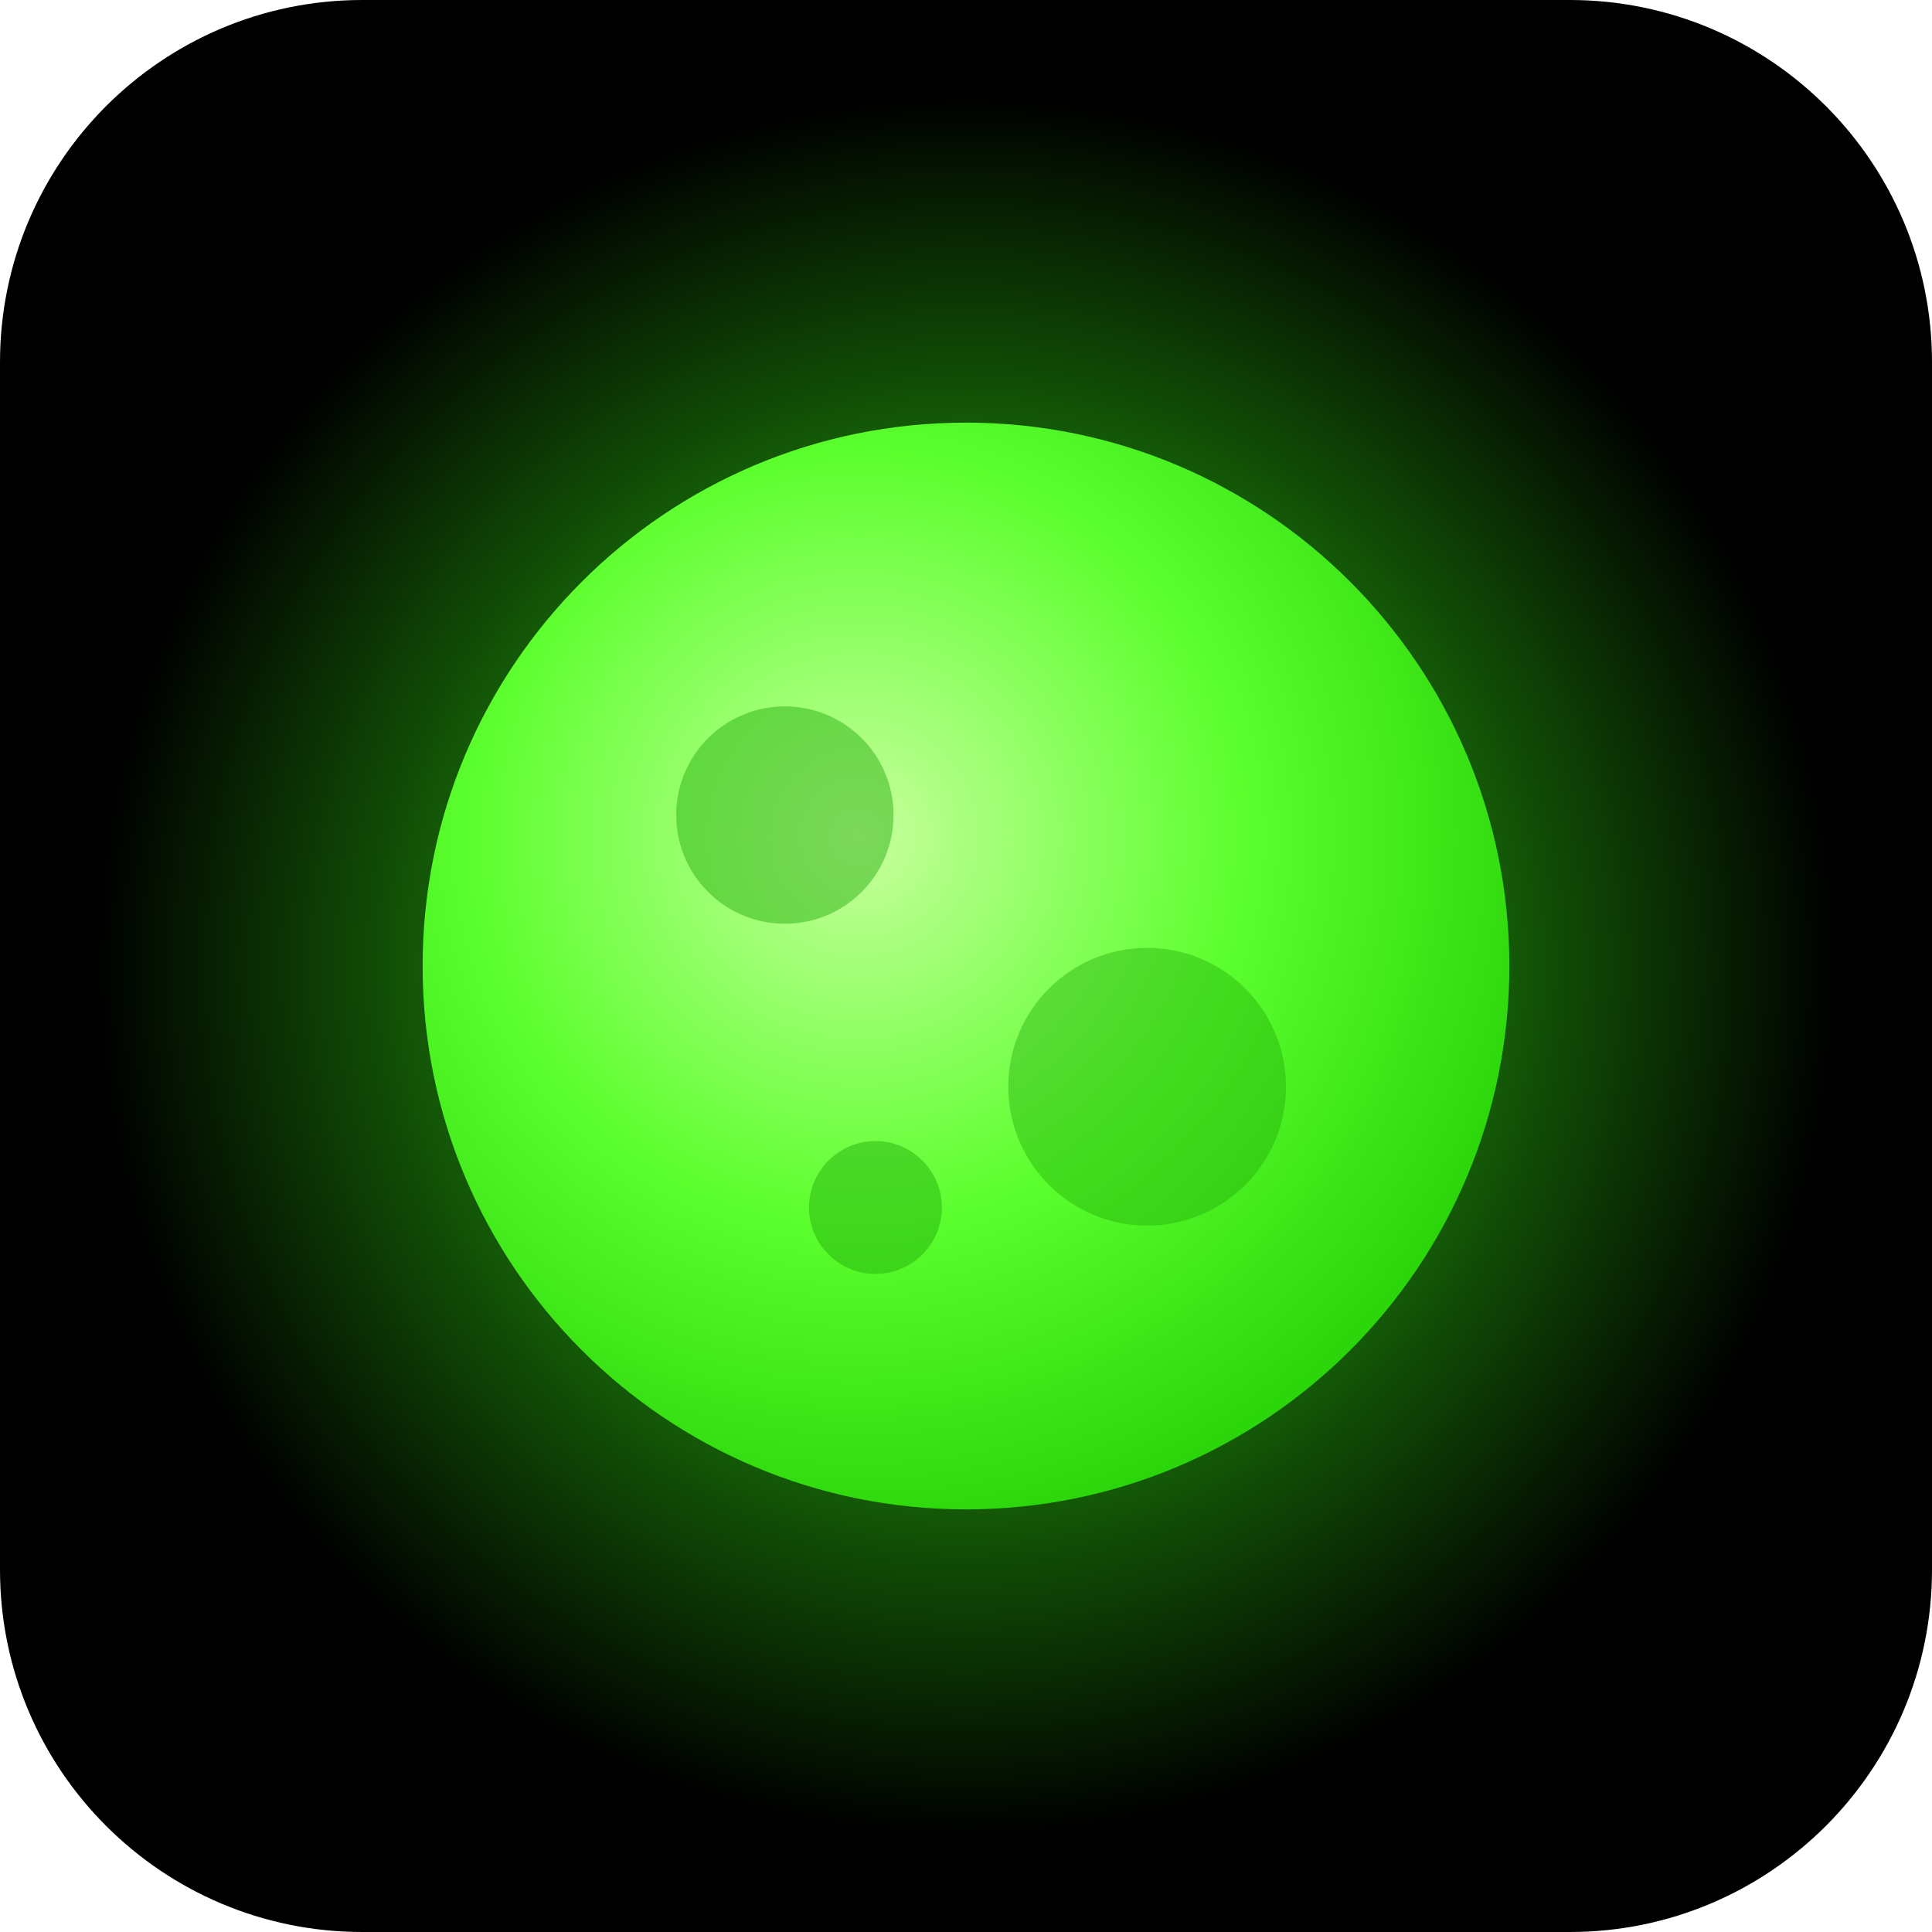
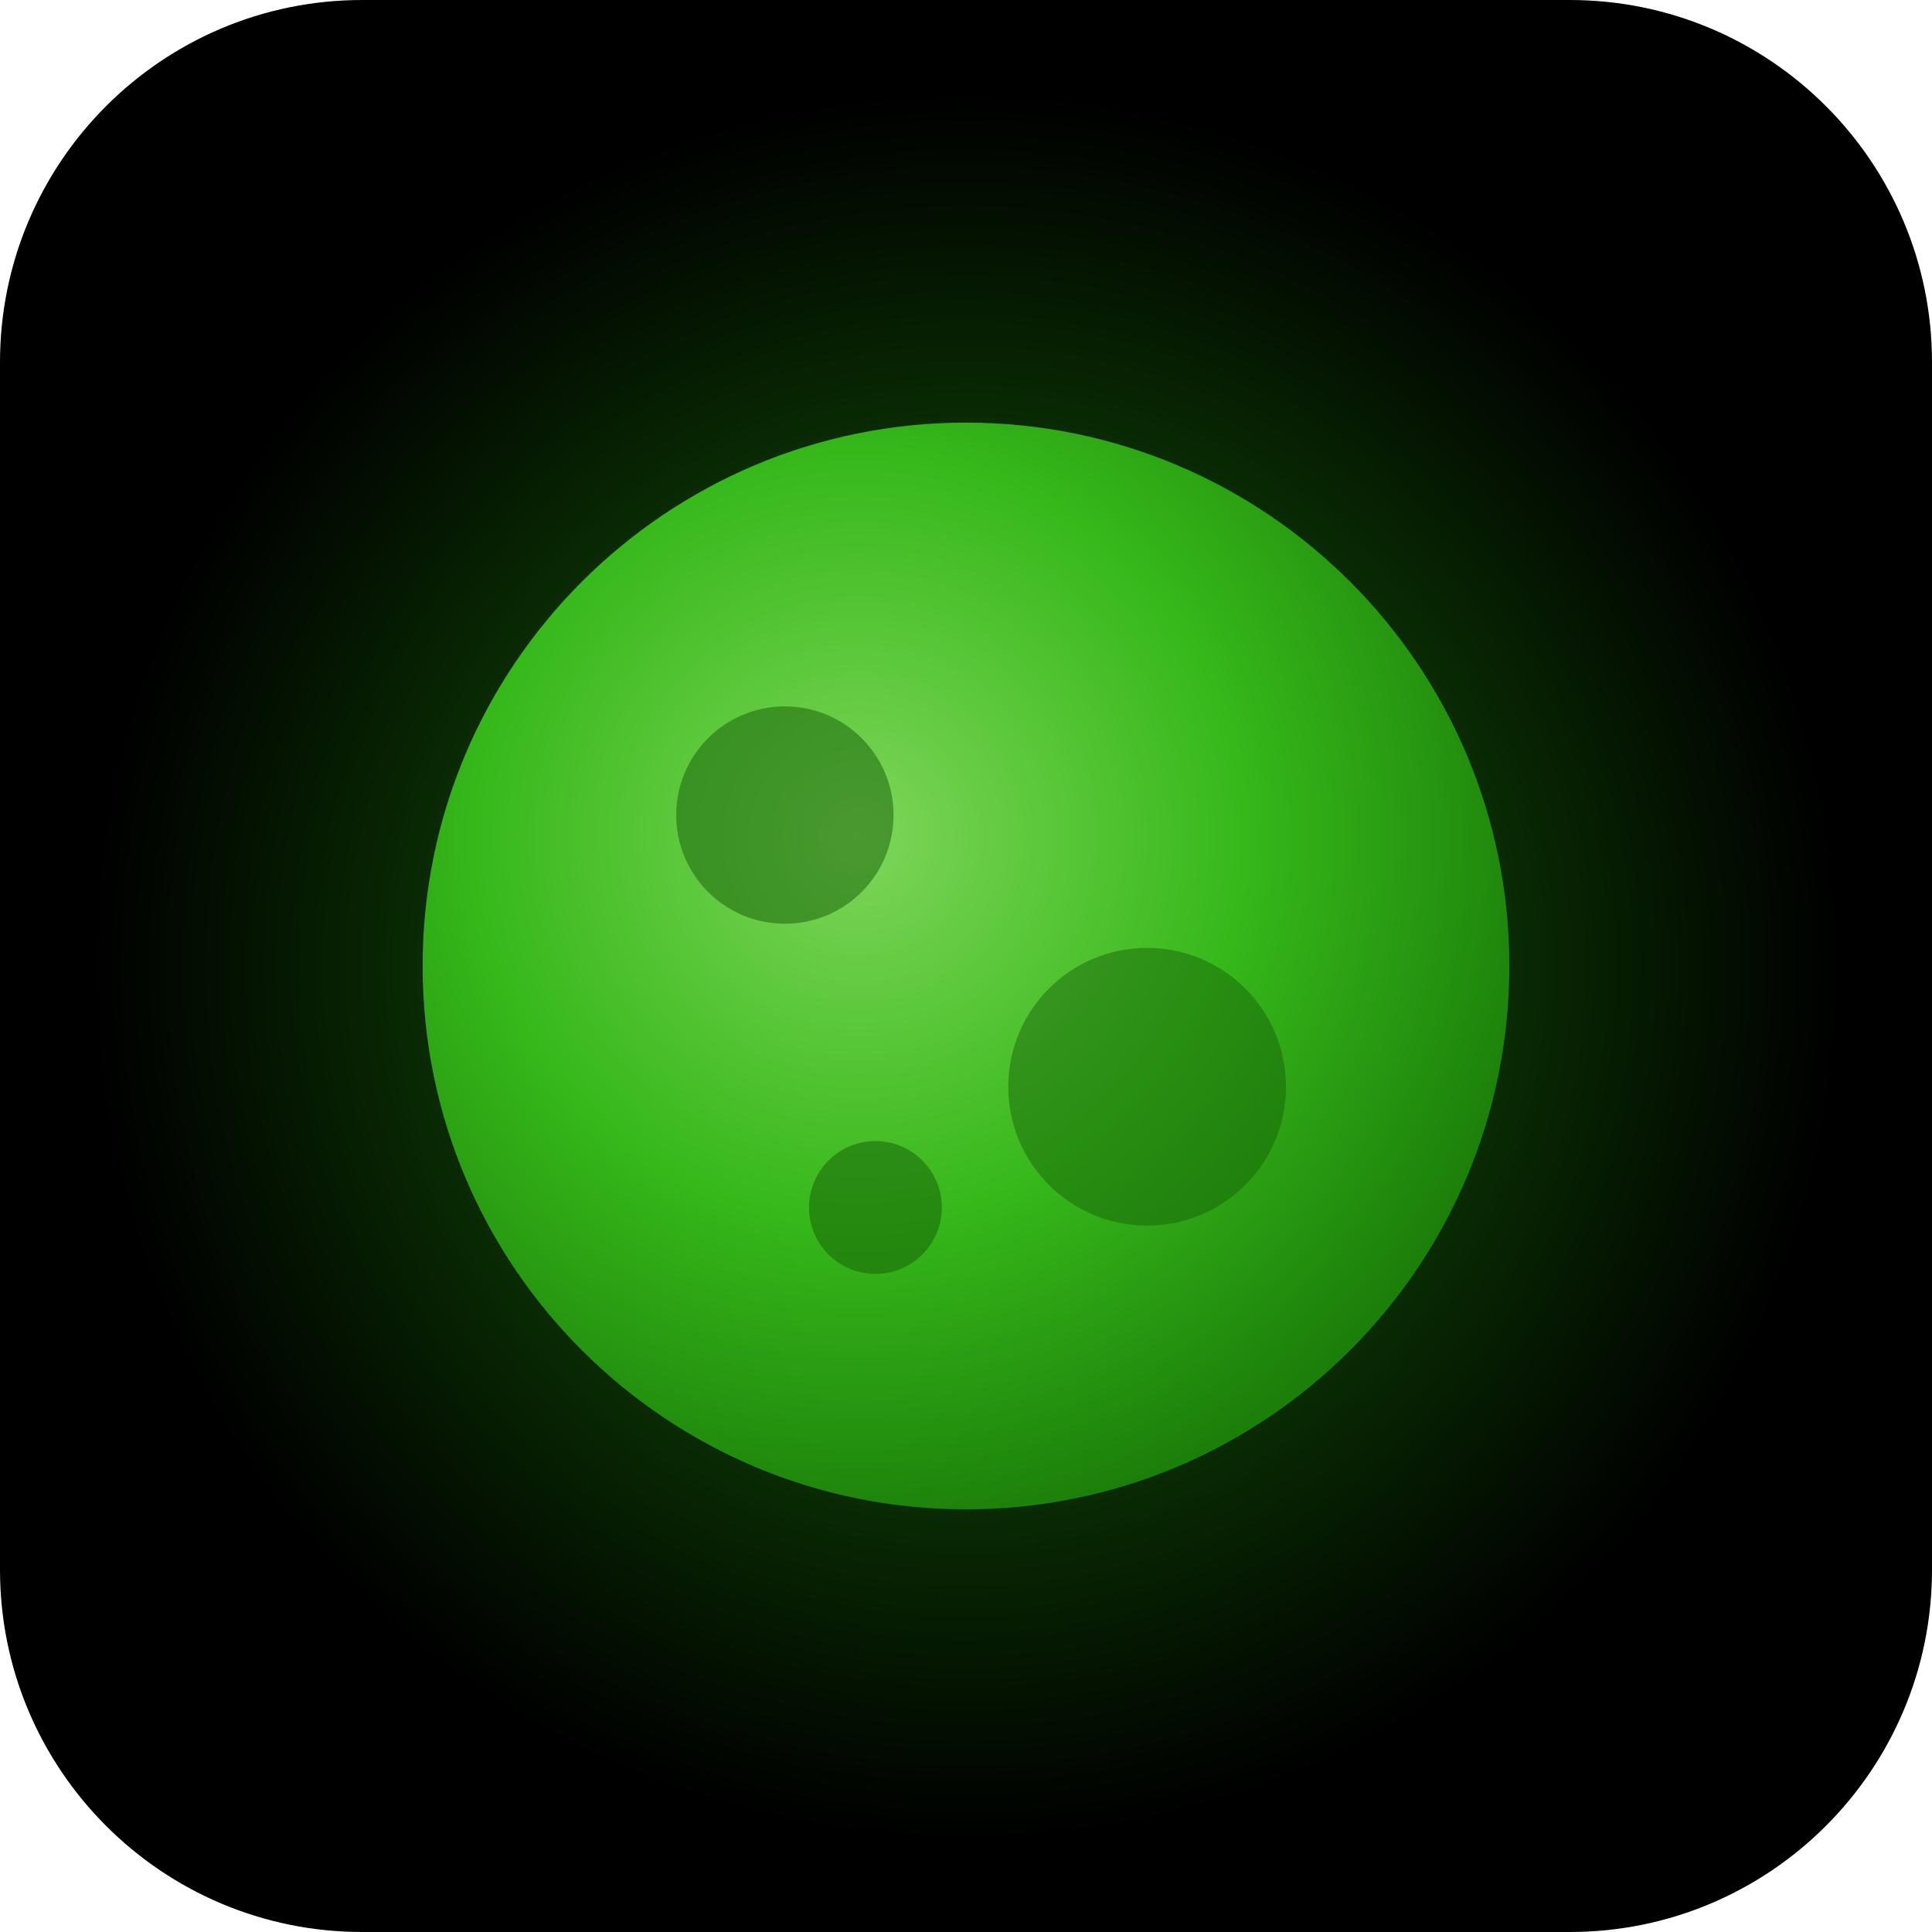
<svg xmlns="http://www.w3.org/2000/svg" viewBox="0 0 64 64">
  <defs>
    <radialGradient id="glow" cx="50%" cy="50%" r="50%">
-       <stop offset="40%" stop-color="#39ff14" stop-opacity=".55" />
-       <stop offset="100%" stop-color="#39ff14" stop-opacity="0" />
+       <stop offset="40%" stop-color="#2ee00f" stop-opacity=".3" />
+       <stop offset="100%" stop-color="#2ee00f" stop-opacity="0" />
    </radialGradient>
    <radialGradient id="moon" cx="40%" cy="38%" r="65%">
-       <stop offset="0%" stop-color="#c8ff9e" />
-       <stop offset="55%" stop-color="#5cff2e" />
-       <stop offset="100%" stop-color="#2bd60a" />
+       <stop offset="0%" stop-color="#7fd65a" />
+       <stop offset="55%" stop-color="#36b81a" />
+       <stop offset="100%" stop-color="#1c7f0a" />
    </radialGradient>
  </defs>
  <rect width="64" height="64" rx="12" fill="#000" />
  <circle cx="32" cy="32" r="29" fill="url(#glow)" />
  <circle cx="32" cy="32" r="18" fill="url(#moon)" />
-   <circle cx="26" cy="27" r="3.6" fill="#1fa808" opacity=".45" />
-   <circle cx="38" cy="36" r="4.6" fill="#1fa808" opacity=".4" />
-   <circle cx="29" cy="40" r="2.2" fill="#1fa808" opacity=".45" />
+   <circle cx="26" cy="27" r="3.6" fill="#135c06" opacity=".5" />
+   <circle cx="38" cy="36" r="4.6" fill="#135c06" opacity=".45" />
+   <circle cx="29" cy="40" r="2.2" fill="#135c06" opacity=".5" />
</svg>
